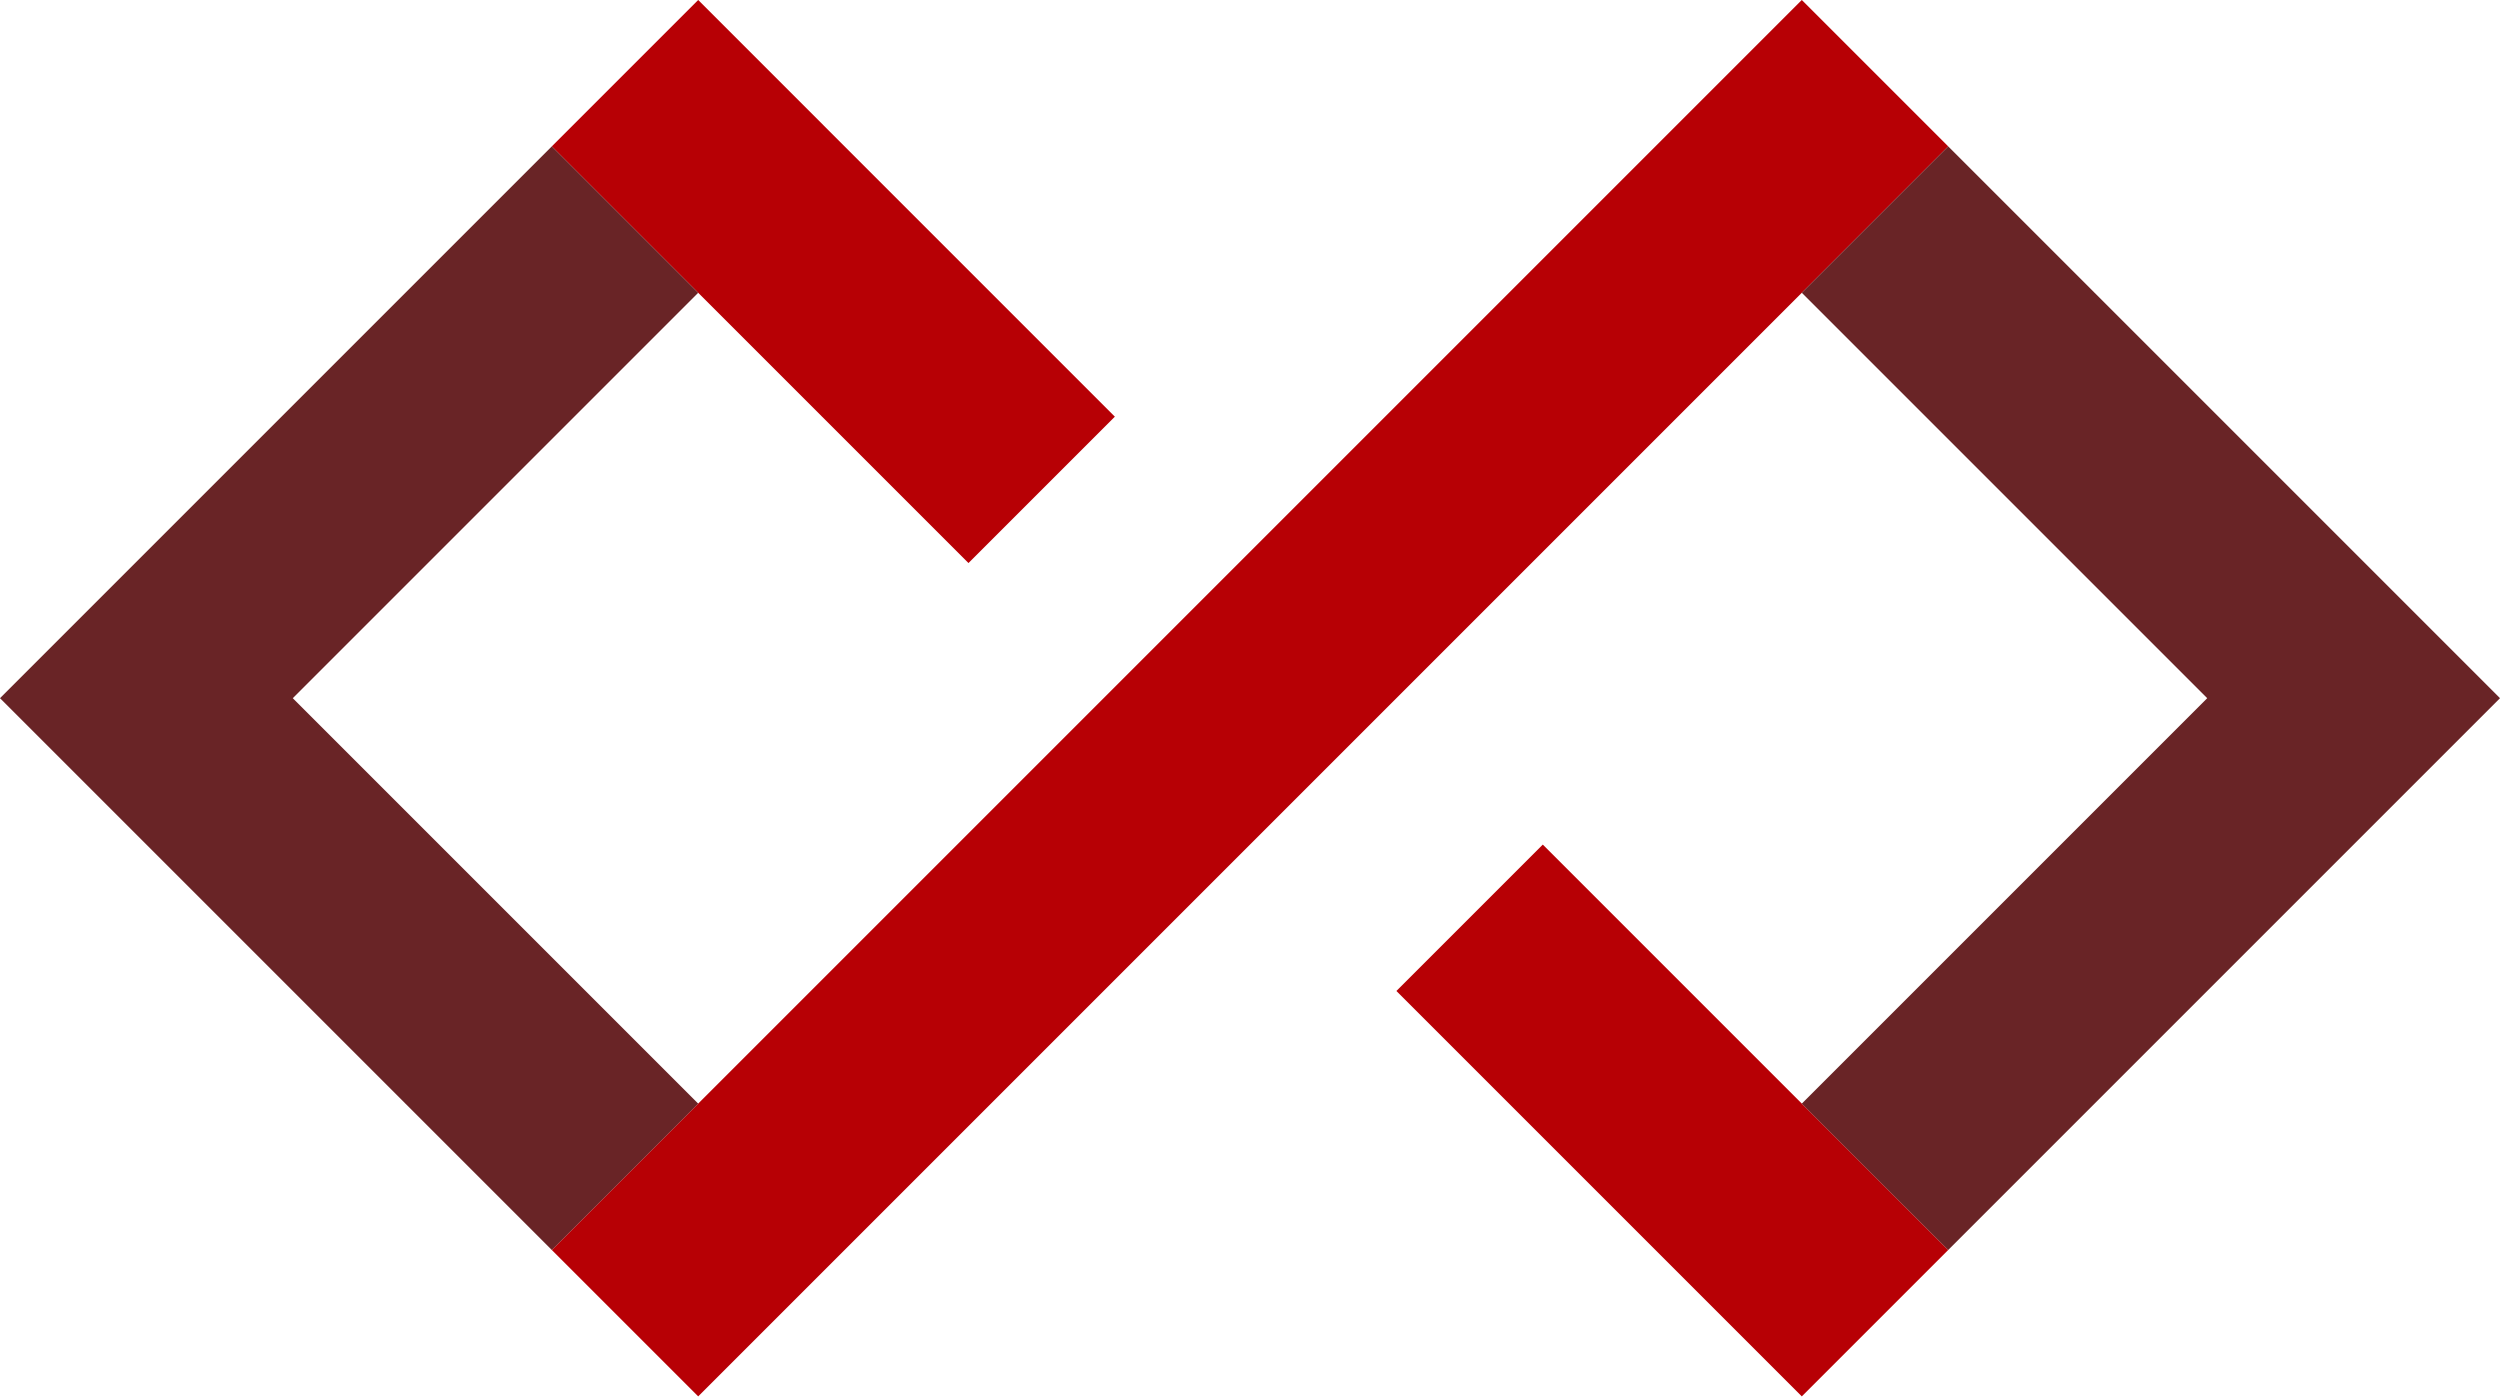
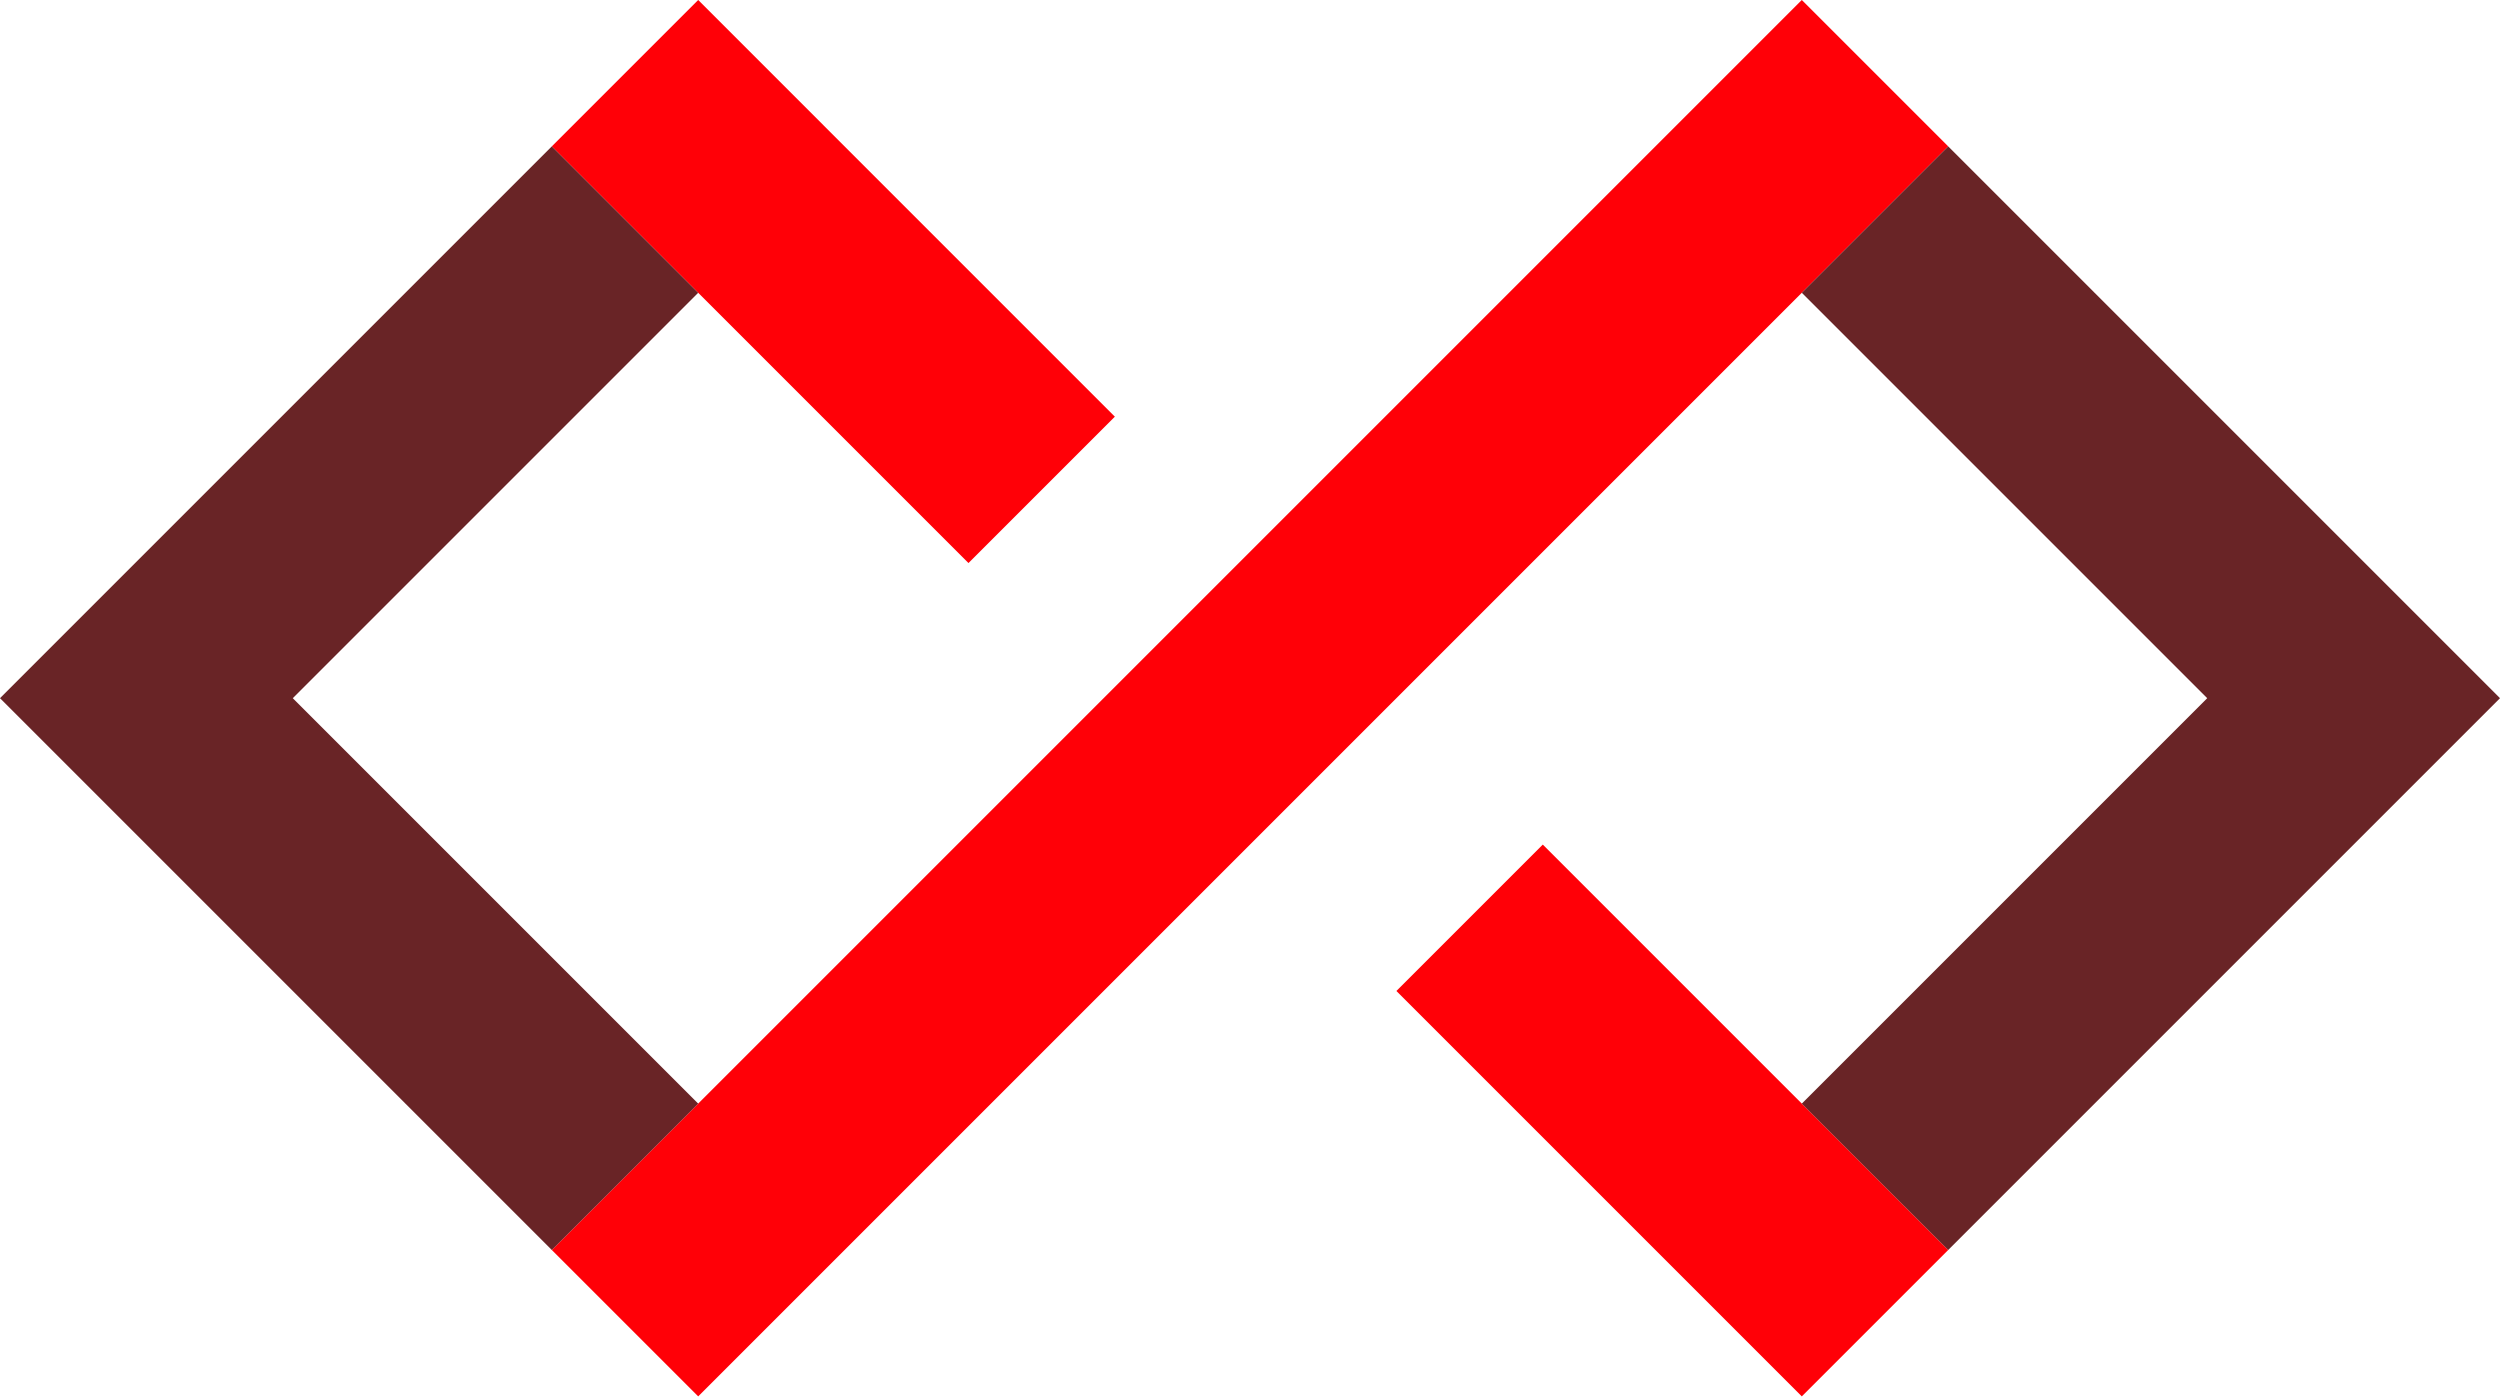
<svg xmlns="http://www.w3.org/2000/svg" width="111" height="62" viewBox="0 0 111 62" fill="none">
-   <path d="M24.5 6.5L43 25L49.5 18.5L31 0L24.5 6.5Z" fill="#B70005" />
-   <path d="M86.5 6.5L31 62L24.5 55.5L80 0L86.5 6.5Z" fill="#B70005" />
-   <path d="M62 44L80 62L86.5 55.5L68.5 37.5L62 44Z" fill="#B70005" />
+   <path d="M24.5 6.5L43 25L49.5 18.5L31 0L24.5 6.5Z" fill="#FF0007" />
+   <path d="M86.5 6.5L31 62L24.5 55.5L80 0L86.5 6.5Z" fill="#FF0007" />
+   <path d="M62 44L80 62L86.5 55.5L68.5 37.5L62 44Z" fill="#FF0007" />
  <path d="M111 31L86.5 55.5L80 49L98 31L80 13L86.5 6.5L111 31Z" fill="#692426" />
  <path d="M24.5 55.5L31 49L13 31L31 13L24.5 6.5L0 31L24.5 55.5Z" fill="#692426" />
</svg>
